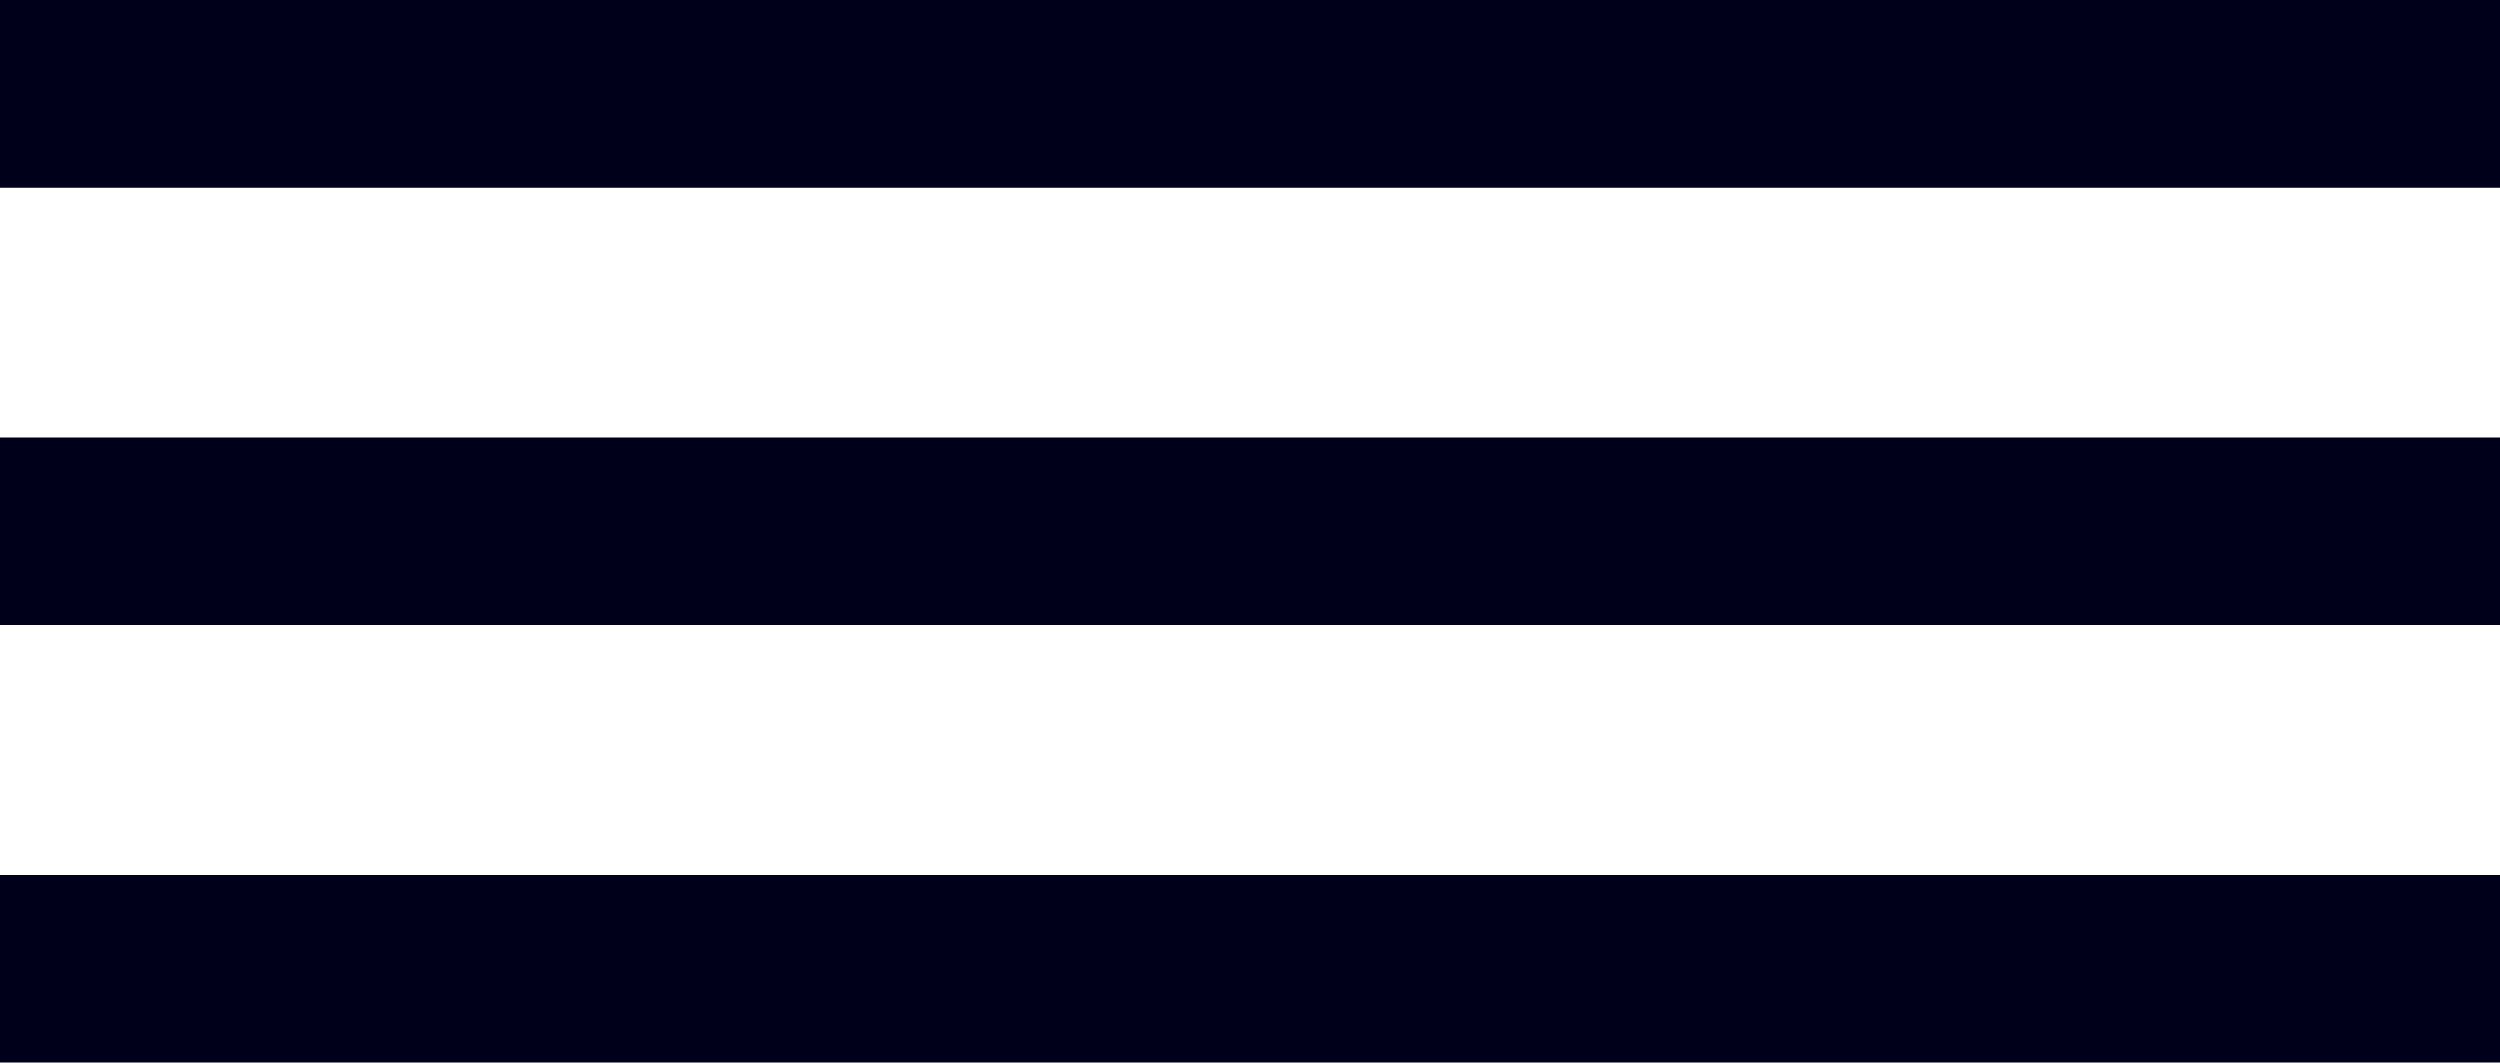
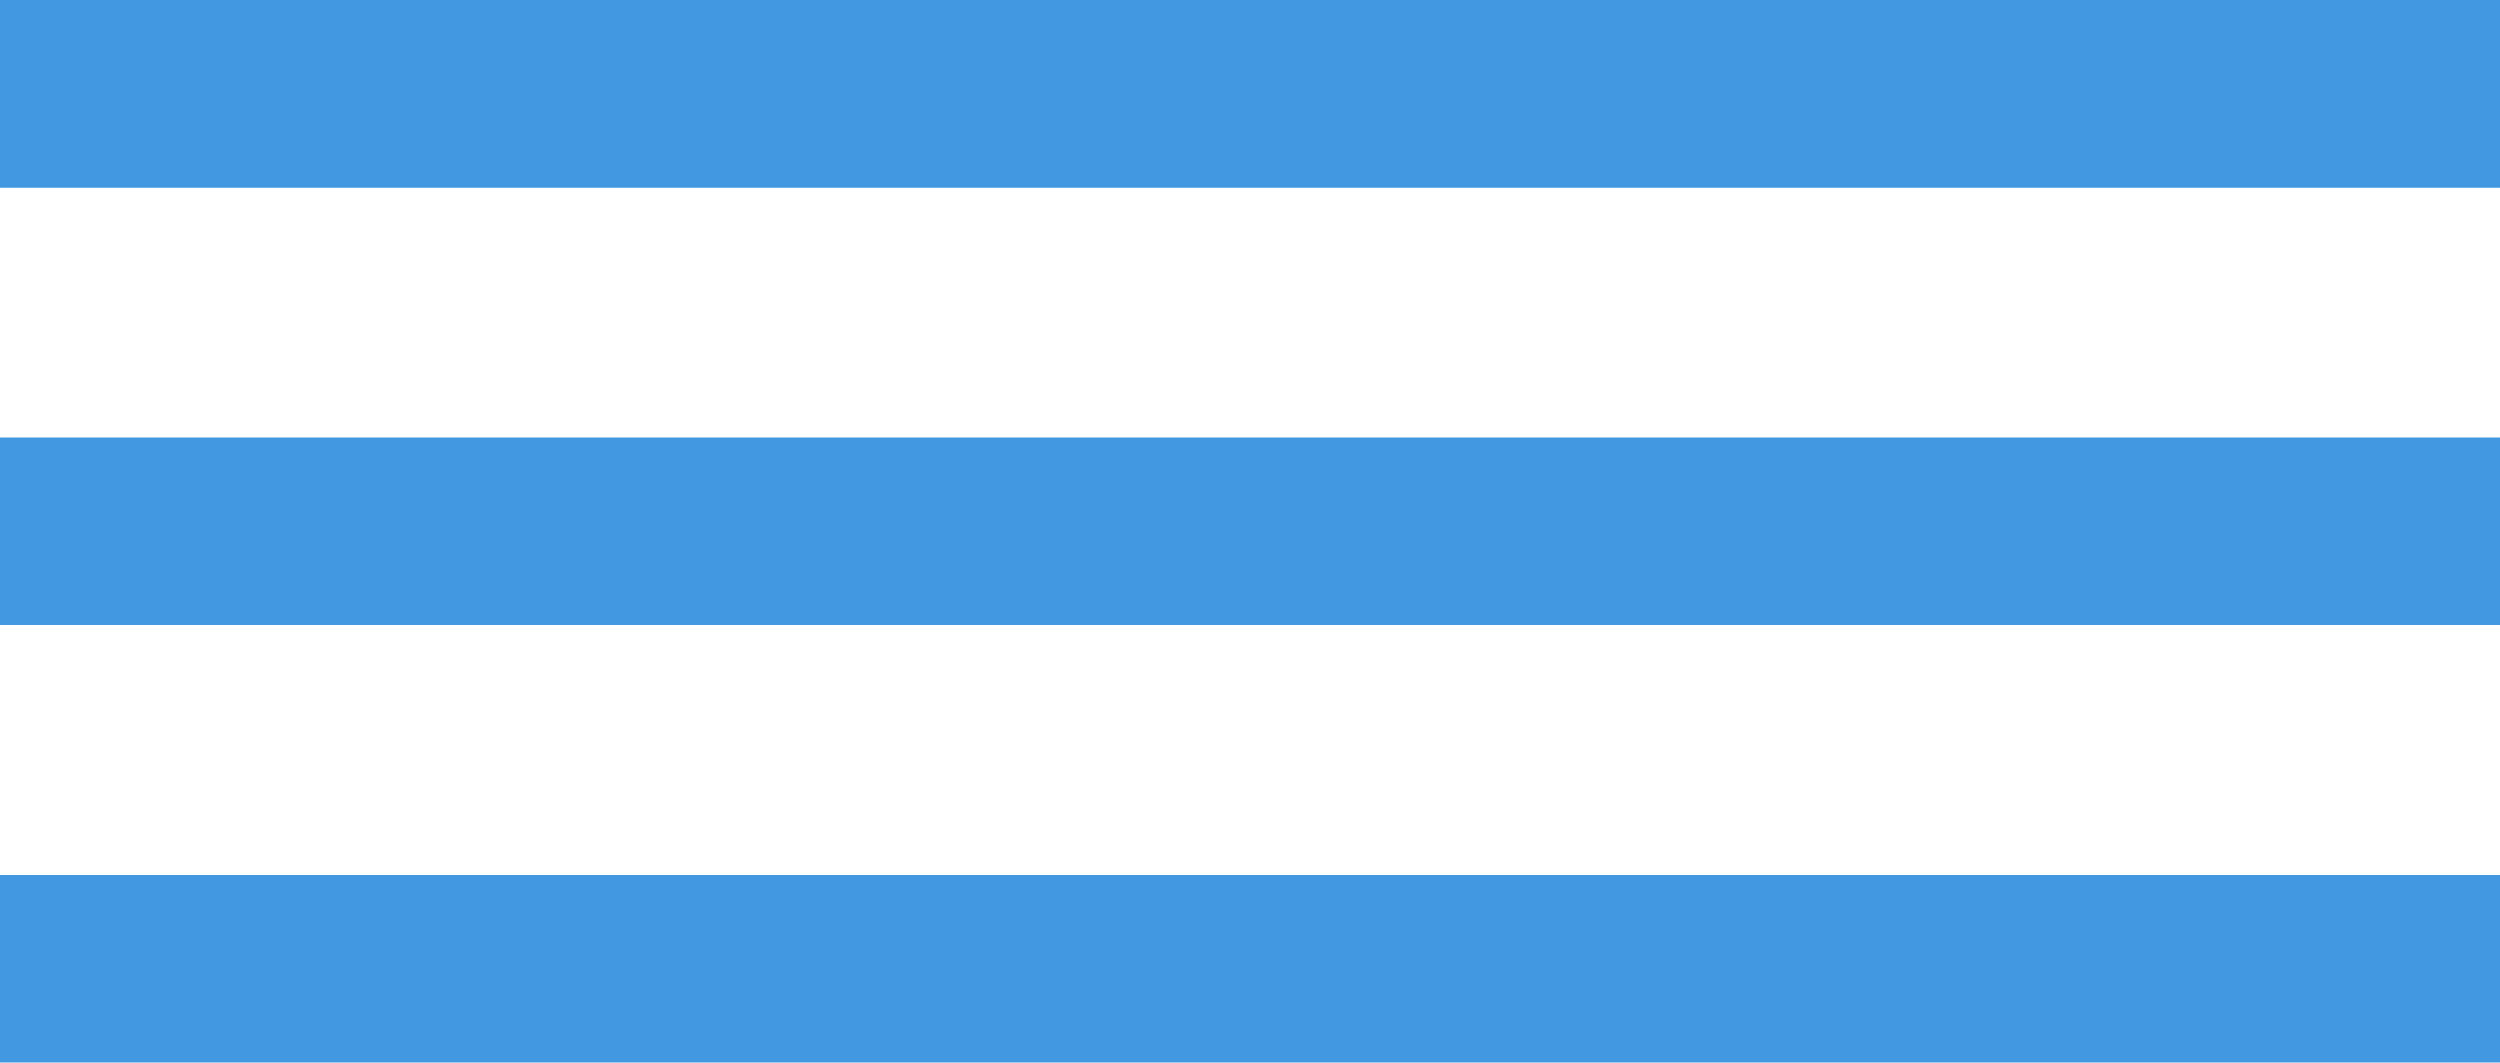
<svg xmlns="http://www.w3.org/2000/svg" width="40" height="17">
-   <g fill="#00001A" fill-rule="evenodd">
+   <g fill="#4299e1" fill-rule="evenodd">
    <path d="M0 0h40v3H0zM0 7h40v3H0zM0 14h40v3H0z" />
    <path d="M0 0h40v3H0z" />
  </g>
</svg>
